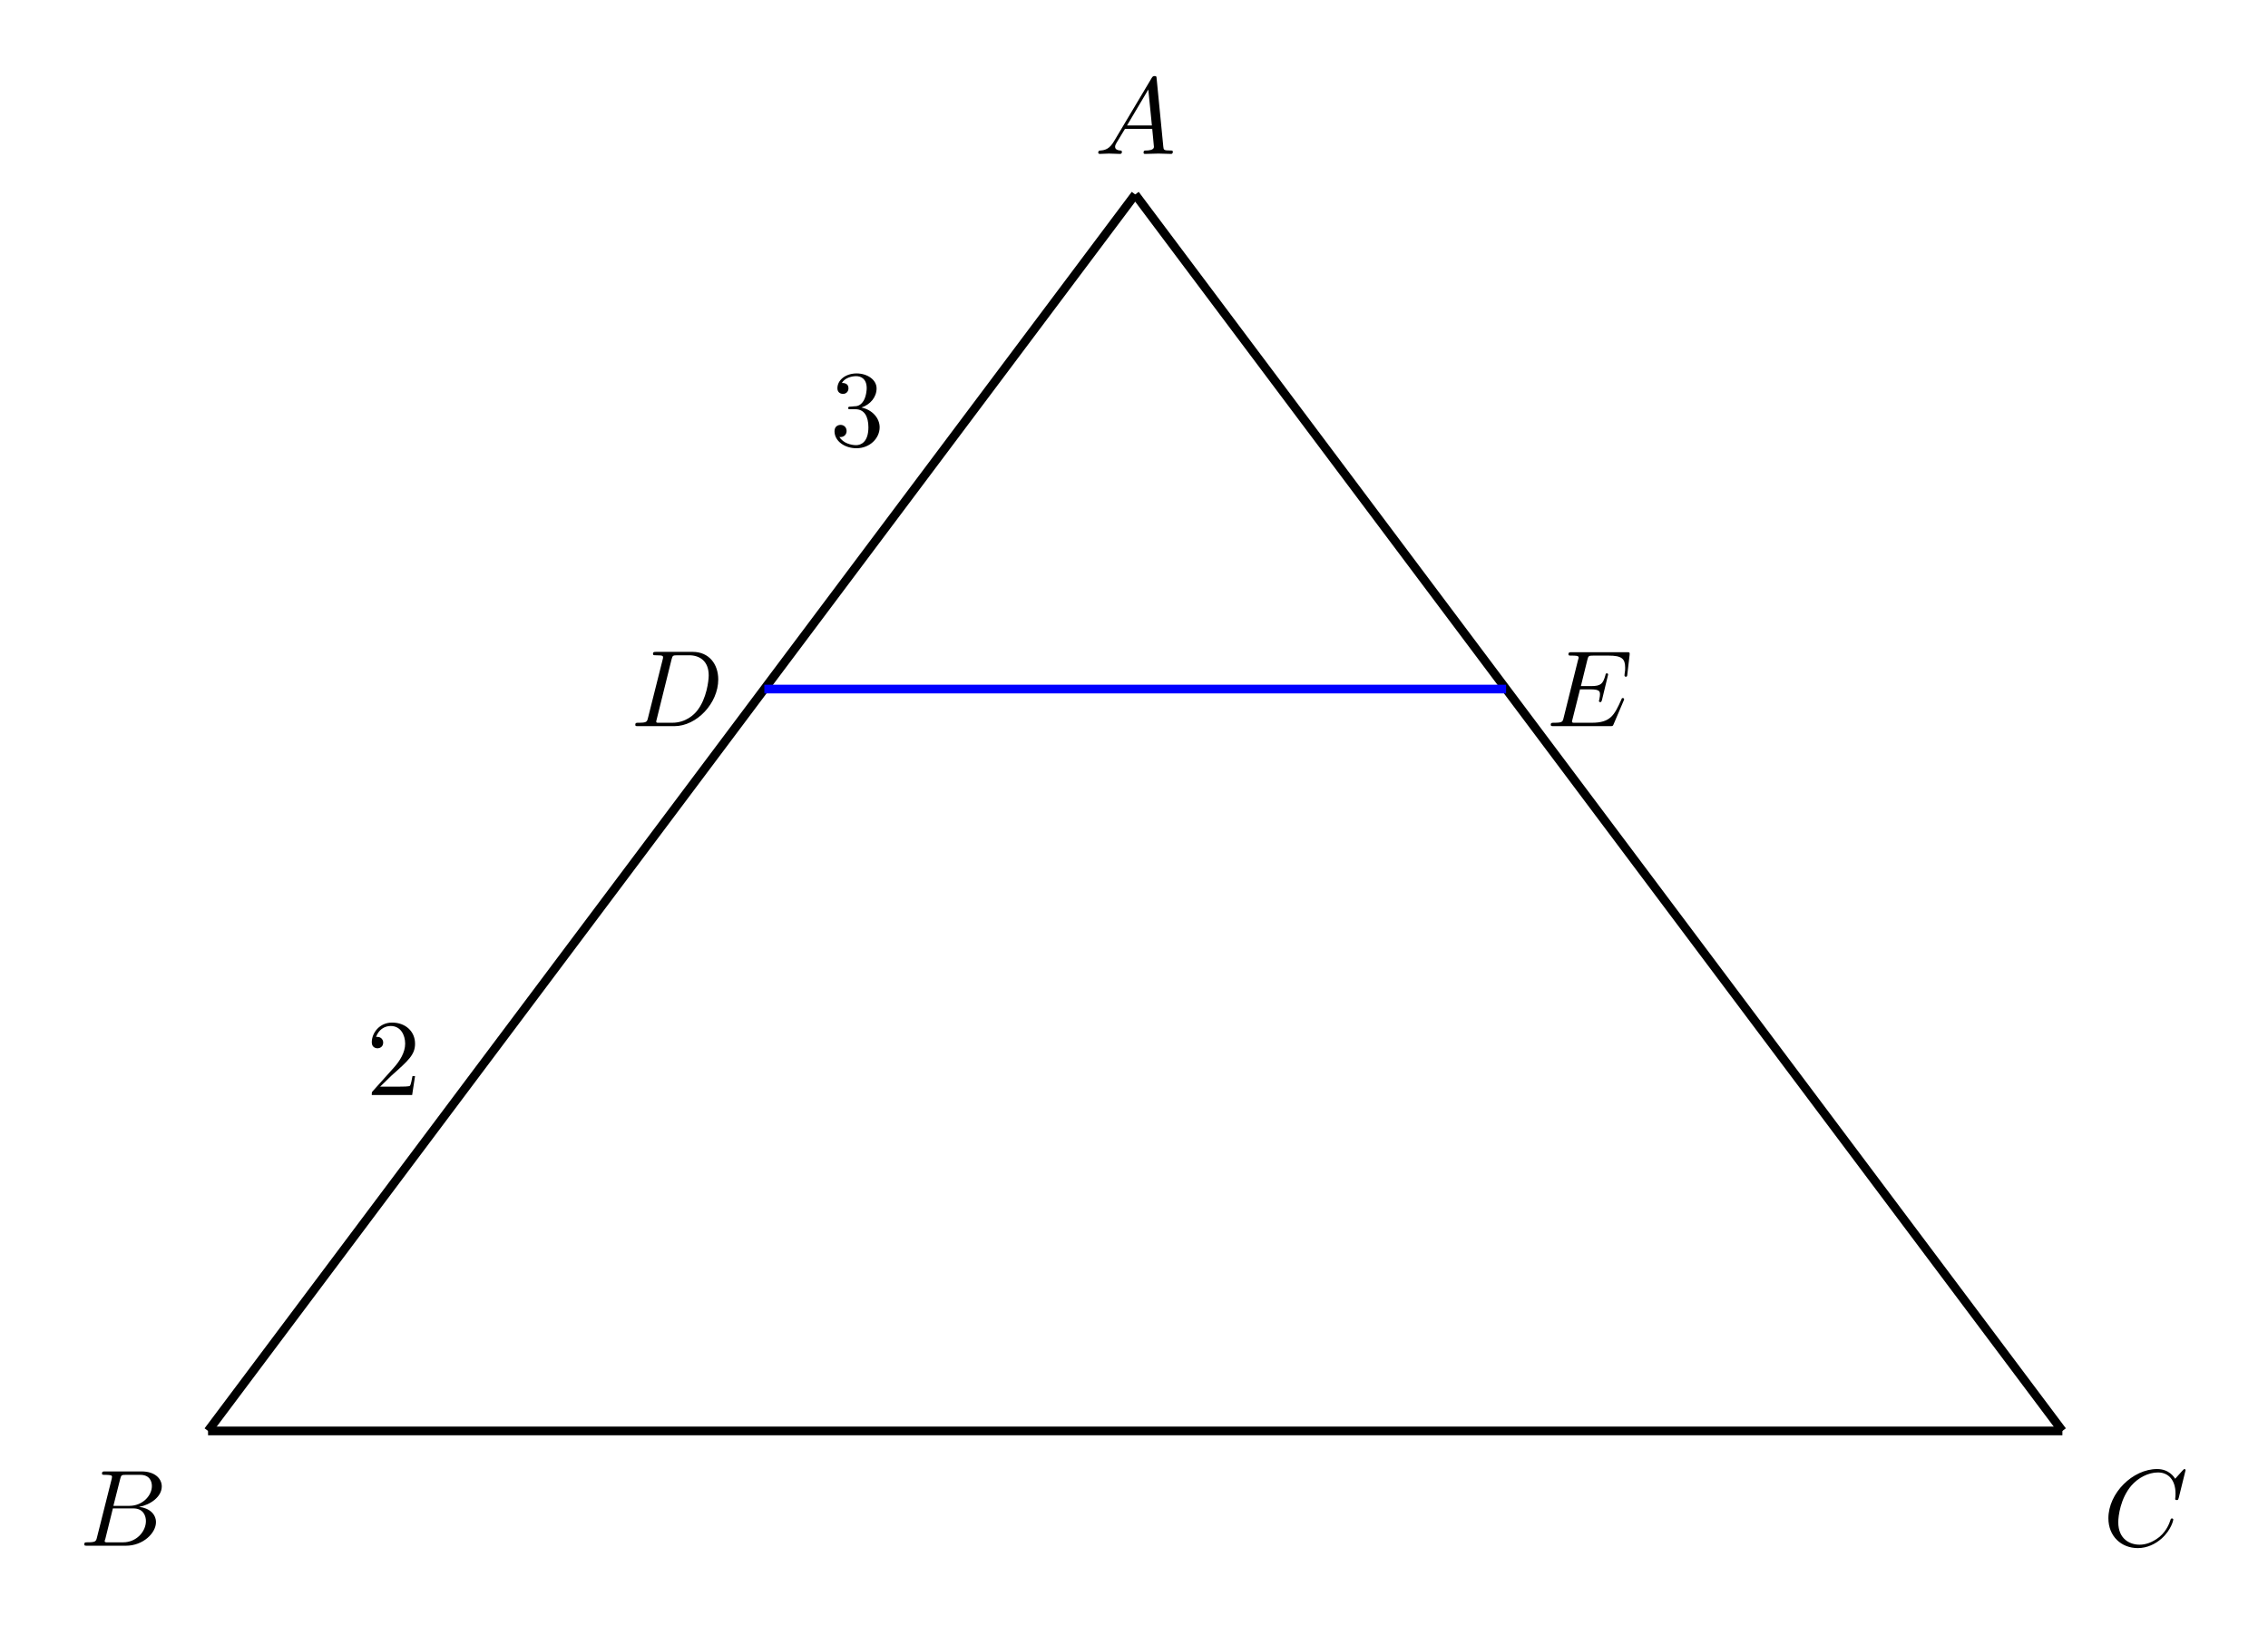
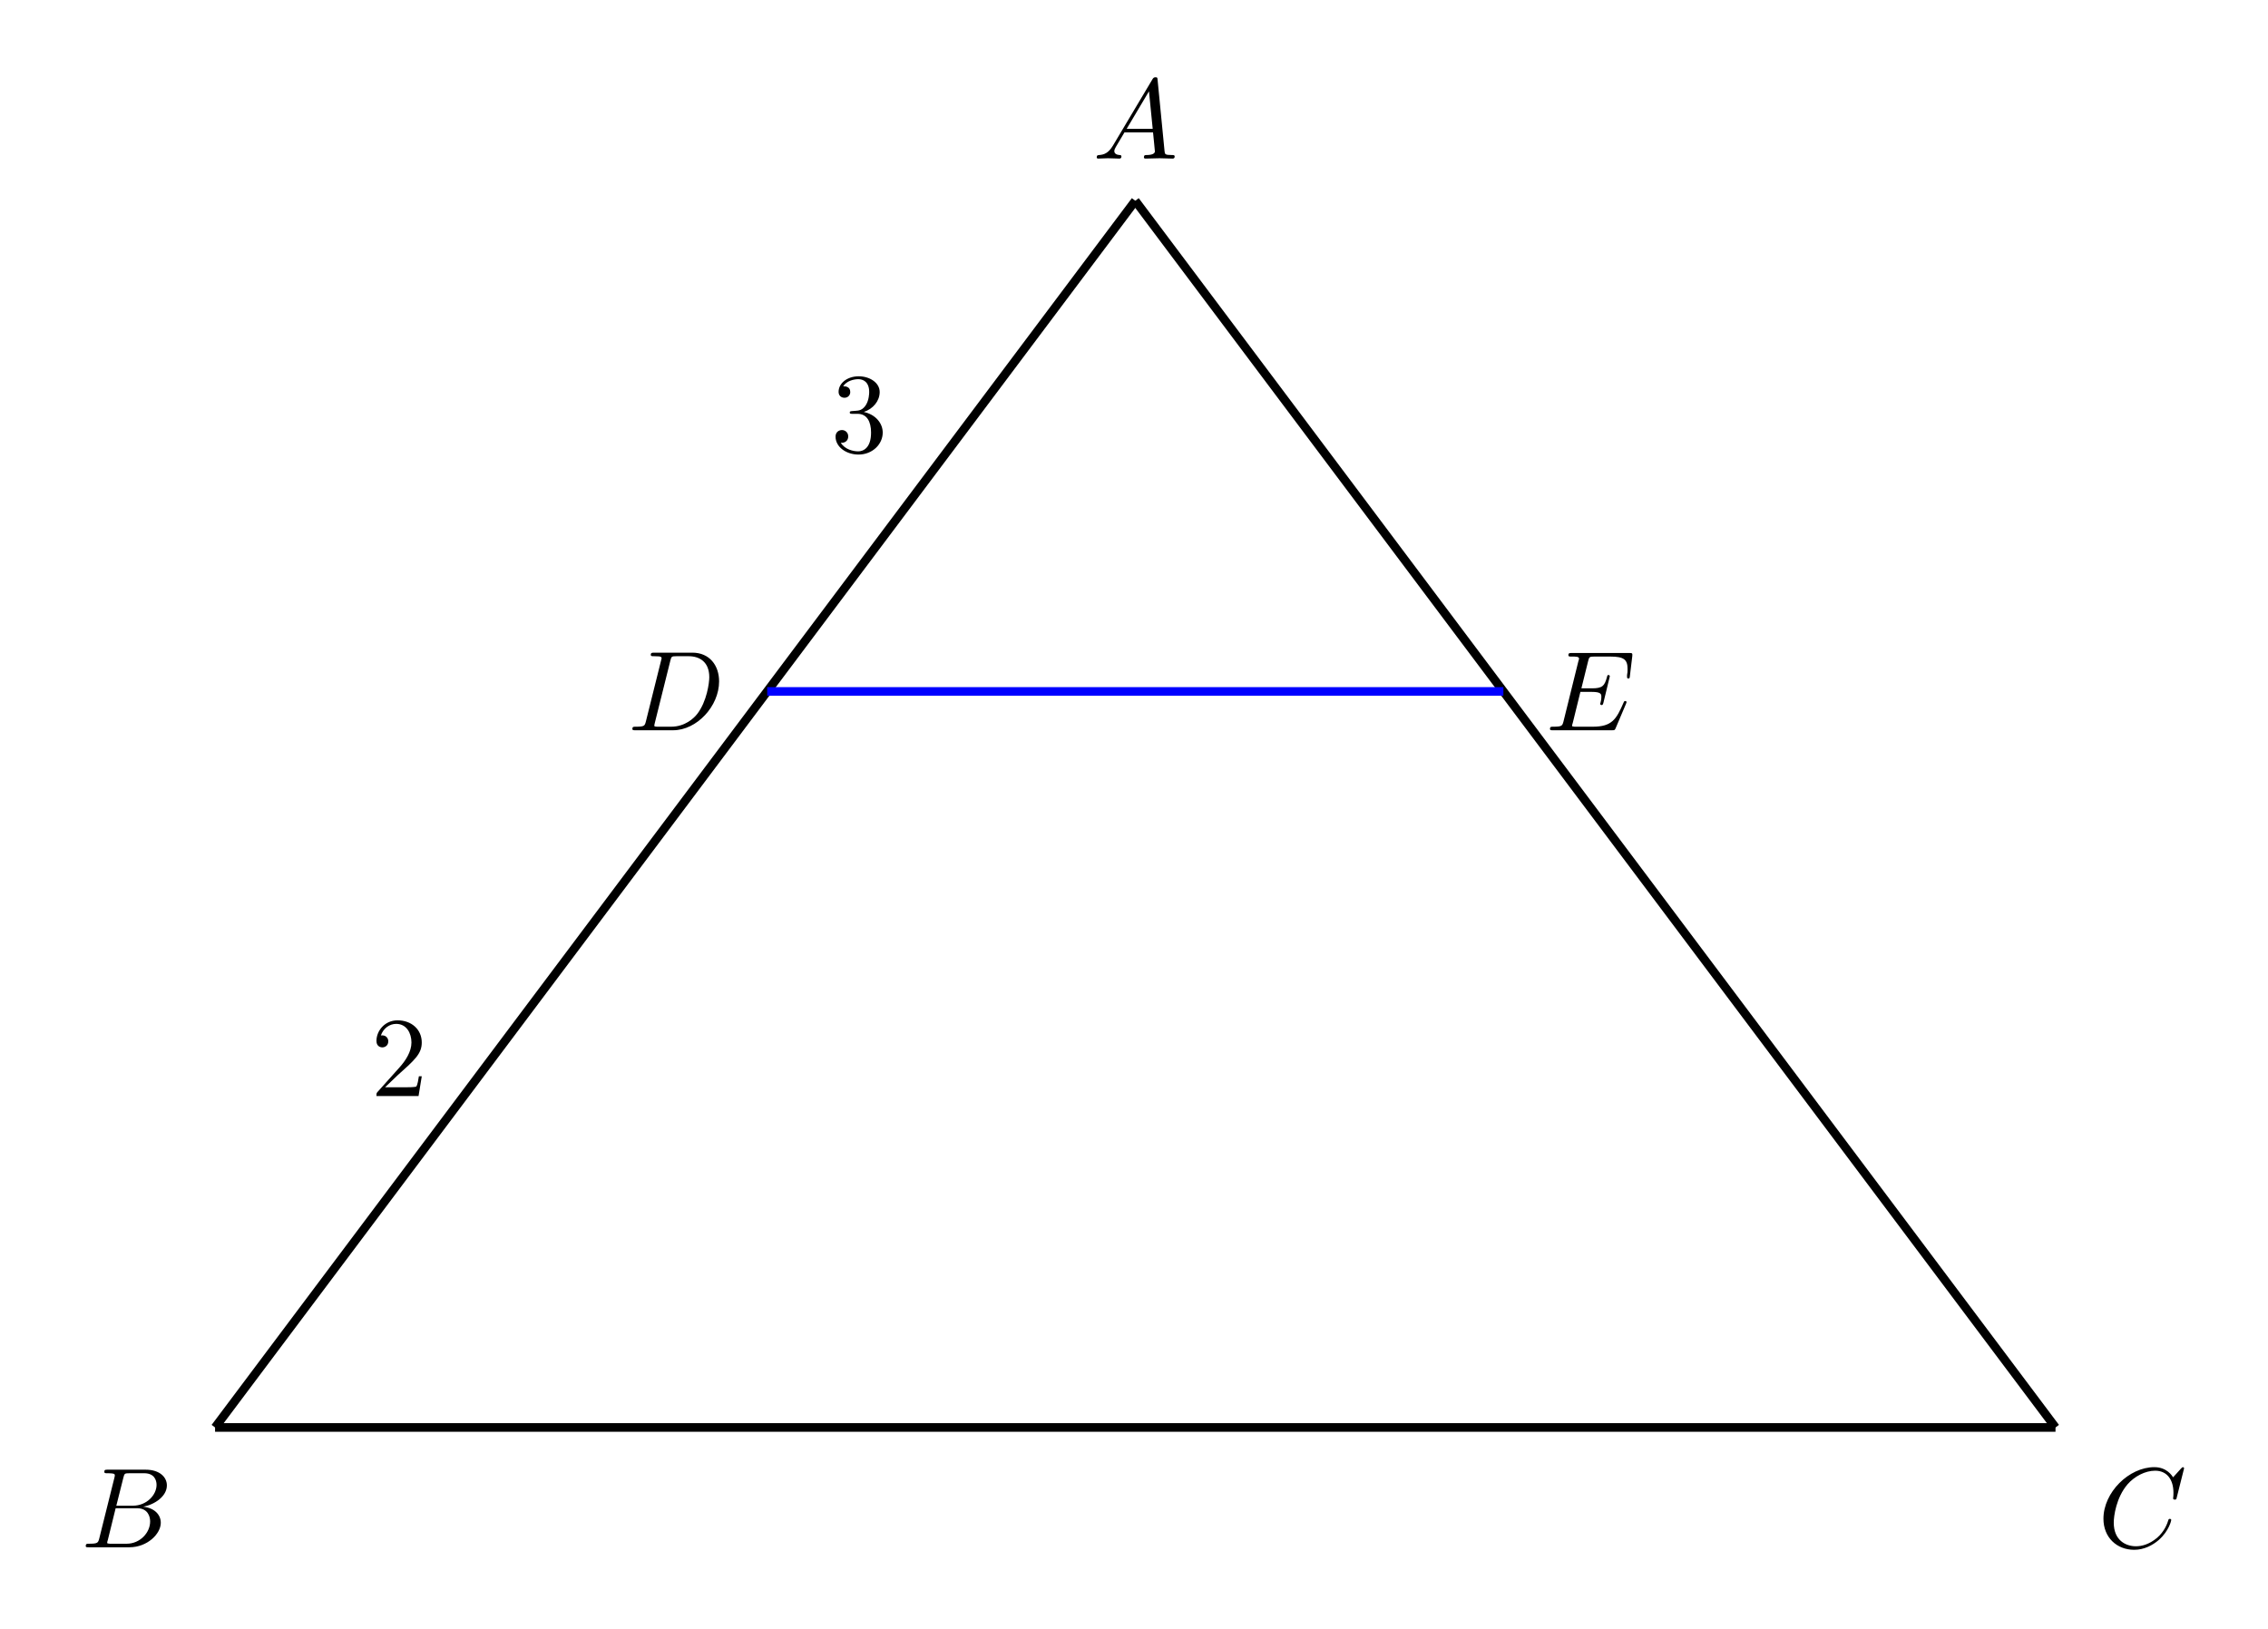
- <svg xmlns="http://www.w3.org/2000/svg" xmlns:xlink="http://www.w3.org/1999/xlink" width="208.018pt" height="149.051pt" viewBox="0 0 208.018 149.051">
+ <svg xmlns="http://www.w3.org/2000/svg" xmlns:xlink="http://www.w3.org/1999/xlink" width="209.59pt" height="150.5pt" viewBox="0 0 209.59 150.5">
  <defs>
    <g>
      <g id="glyph-0-0">
-         <path d="M 2.891 -3.516 C 3.703 -3.781 4.281 -4.469 4.281 -5.266 C 4.281 -6.078 3.406 -6.641 2.453 -6.641 C 1.453 -6.641 0.688 -6.047 0.688 -5.281 C 0.688 -4.953 0.906 -4.766 1.203 -4.766 C 1.5 -4.766 1.703 -4.984 1.703 -5.281 C 1.703 -5.766 1.234 -5.766 1.094 -5.766 C 1.391 -6.266 2.047 -6.391 2.406 -6.391 C 2.828 -6.391 3.375 -6.172 3.375 -5.281 C 3.375 -5.156 3.344 -4.578 3.094 -4.141 C 2.797 -3.656 2.453 -3.625 2.203 -3.625 C 2.125 -3.609 1.891 -3.594 1.812 -3.594 C 1.734 -3.578 1.672 -3.562 1.672 -3.469 C 1.672 -3.359 1.734 -3.359 1.906 -3.359 L 2.344 -3.359 C 3.156 -3.359 3.531 -2.688 3.531 -1.703 C 3.531 -0.344 2.844 -0.062 2.406 -0.062 C 1.969 -0.062 1.219 -0.234 0.875 -0.812 C 1.219 -0.766 1.531 -0.984 1.531 -1.359 C 1.531 -1.719 1.266 -1.922 0.984 -1.922 C 0.734 -1.922 0.422 -1.781 0.422 -1.344 C 0.422 -0.438 1.344 0.219 2.438 0.219 C 3.656 0.219 4.562 -0.688 4.562 -1.703 C 4.562 -2.516 3.922 -3.297 2.891 -3.516 Z M 2.891 -3.516 " />
+         <path d="M 3.047 -3.703 C 3.906 -3.984 4.516 -4.719 4.516 -5.547 C 4.516 -6.406 3.594 -7 2.578 -7 C 1.516 -7 0.719 -6.359 0.719 -5.562 C 0.719 -5.219 0.953 -5.016 1.266 -5.016 C 1.578 -5.016 1.797 -5.25 1.797 -5.547 C 1.797 -6.078 1.297 -6.078 1.141 -6.078 C 1.469 -6.594 2.156 -6.734 2.547 -6.734 C 2.969 -6.734 3.547 -6.5 3.547 -5.547 C 3.547 -5.422 3.531 -4.812 3.25 -4.359 C 2.938 -3.859 2.578 -3.828 2.328 -3.812 C 2.234 -3.797 1.984 -3.781 1.906 -3.781 C 1.828 -3.766 1.75 -3.766 1.75 -3.656 C 1.75 -3.531 1.828 -3.531 2 -3.531 L 2.469 -3.531 C 3.328 -3.531 3.719 -2.828 3.719 -1.797 C 3.719 -0.375 3 -0.062 2.531 -0.062 C 2.078 -0.062 1.297 -0.234 0.922 -0.859 C 1.297 -0.812 1.609 -1.047 1.609 -1.438 C 1.609 -1.812 1.328 -2.031 1.031 -2.031 C 0.781 -2.031 0.438 -1.875 0.438 -1.422 C 0.438 -0.469 1.422 0.234 2.562 0.234 C 3.844 0.234 4.797 -0.719 4.797 -1.797 C 4.797 -2.656 4.141 -3.469 3.047 -3.703 Z M 3.047 -3.703 " />
      </g>
      <g id="glyph-0-1">
-         <path d="M 1.266 -0.766 L 2.328 -1.797 C 3.875 -3.172 4.469 -3.703 4.469 -4.703 C 4.469 -5.844 3.578 -6.641 2.359 -6.641 C 1.234 -6.641 0.5 -5.719 0.5 -4.828 C 0.5 -4.281 1 -4.281 1.031 -4.281 C 1.203 -4.281 1.547 -4.391 1.547 -4.812 C 1.547 -5.062 1.359 -5.328 1.016 -5.328 C 0.938 -5.328 0.922 -5.328 0.891 -5.312 C 1.109 -5.969 1.656 -6.328 2.234 -6.328 C 3.141 -6.328 3.562 -5.516 3.562 -4.703 C 3.562 -3.906 3.078 -3.125 2.516 -2.5 L 0.609 -0.375 C 0.5 -0.266 0.5 -0.234 0.5 0 L 4.203 0 L 4.469 -1.734 L 4.234 -1.734 C 4.172 -1.438 4.109 -1 4 -0.844 C 3.938 -0.766 3.281 -0.766 3.062 -0.766 Z M 1.266 -0.766 " />
+         <path d="M 1.328 -0.812 L 2.453 -1.891 C 4.078 -3.344 4.719 -3.906 4.719 -4.953 C 4.719 -6.156 3.766 -7 2.484 -7 C 1.297 -7 0.531 -6.031 0.531 -5.094 C 0.531 -4.5 1.047 -4.5 1.078 -4.5 C 1.266 -4.5 1.625 -4.625 1.625 -5.062 C 1.625 -5.328 1.438 -5.609 1.078 -5.609 C 0.984 -5.609 0.969 -5.609 0.938 -5.594 C 1.172 -6.281 1.75 -6.672 2.359 -6.672 C 3.312 -6.672 3.766 -5.812 3.766 -4.953 C 3.766 -4.109 3.234 -3.281 2.656 -2.641 L 0.641 -0.391 C 0.531 -0.266 0.531 -0.25 0.531 0 L 4.422 0 L 4.719 -1.828 L 4.453 -1.828 C 4.406 -1.516 4.328 -1.047 4.219 -0.891 C 4.141 -0.812 3.453 -0.812 3.219 -0.812 Z M 1.328 -0.812 " />
      </g>
      <g id="glyph-1-0">
-         <path d="M 1.781 -1.141 C 1.391 -0.484 1 -0.344 0.562 -0.312 C 0.438 -0.297 0.344 -0.297 0.344 -0.109 C 0.344 -0.047 0.406 0 0.484 0 C 0.75 0 1.062 -0.031 1.328 -0.031 C 1.672 -0.031 2.016 0 2.328 0 C 2.391 0 2.516 0 2.516 -0.188 C 2.516 -0.297 2.438 -0.312 2.359 -0.312 C 2.141 -0.328 1.891 -0.406 1.891 -0.656 C 1.891 -0.781 1.953 -0.891 2.031 -1.031 L 2.797 -2.297 L 5.297 -2.297 C 5.312 -2.094 5.453 -0.734 5.453 -0.641 C 5.453 -0.344 4.938 -0.312 4.734 -0.312 C 4.594 -0.312 4.5 -0.312 4.5 -0.109 C 4.5 0 4.609 0 4.641 0 C 5.047 0 5.469 -0.031 5.875 -0.031 C 6.125 -0.031 6.766 0 7.016 0 C 7.062 0 7.188 0 7.188 -0.203 C 7.188 -0.312 7.094 -0.312 6.953 -0.312 C 6.344 -0.312 6.344 -0.375 6.312 -0.672 L 5.703 -6.891 C 5.688 -7.094 5.688 -7.141 5.516 -7.141 C 5.359 -7.141 5.312 -7.062 5.25 -6.969 Z M 2.984 -2.609 L 4.938 -5.906 L 5.266 -2.609 Z M 2.984 -2.609 " />
+         <path d="M 1.875 -1.203 C 1.453 -0.5 1.047 -0.359 0.594 -0.328 C 0.469 -0.312 0.375 -0.312 0.375 -0.109 C 0.375 -0.047 0.422 0 0.5 0 C 0.781 0 1.109 -0.031 1.406 -0.031 C 1.75 -0.031 2.125 0 2.453 0 C 2.516 0 2.656 0 2.656 -0.203 C 2.656 -0.312 2.562 -0.328 2.484 -0.328 C 2.25 -0.344 2 -0.438 2 -0.688 C 2 -0.812 2.062 -0.938 2.141 -1.078 L 2.938 -2.422 L 5.578 -2.422 C 5.594 -2.203 5.75 -0.781 5.75 -0.672 C 5.75 -0.359 5.203 -0.328 4.984 -0.328 C 4.844 -0.328 4.734 -0.328 4.734 -0.109 C 4.734 0 4.859 0 4.875 0 C 5.312 0 5.766 -0.031 6.188 -0.031 C 6.453 -0.031 7.125 0 7.375 0 C 7.438 0 7.578 0 7.578 -0.203 C 7.578 -0.328 7.469 -0.328 7.328 -0.328 C 6.672 -0.328 6.672 -0.406 6.641 -0.703 L 6 -7.266 C 5.984 -7.469 5.984 -7.516 5.812 -7.516 C 5.641 -7.516 5.594 -7.438 5.531 -7.344 Z M 3.141 -2.75 L 5.203 -6.219 L 5.547 -2.75 Z M 3.141 -2.75 " />
      </g>
      <g id="glyph-1-1">
-         <path d="M 1.594 -0.781 C 1.5 -0.391 1.469 -0.312 0.688 -0.312 C 0.516 -0.312 0.422 -0.312 0.422 -0.109 C 0.422 0 0.516 0 0.688 0 L 4.25 0 C 5.828 0 7 -1.172 7 -2.156 C 7 -2.875 6.422 -3.453 5.453 -3.562 C 6.484 -3.75 7.531 -4.484 7.531 -5.438 C 7.531 -6.172 6.875 -6.812 5.688 -6.812 L 2.328 -6.812 C 2.141 -6.812 2.047 -6.812 2.047 -6.609 C 2.047 -6.5 2.141 -6.5 2.328 -6.5 C 2.344 -6.5 2.531 -6.5 2.703 -6.484 C 2.875 -6.453 2.969 -6.453 2.969 -6.312 C 2.969 -6.281 2.953 -6.25 2.938 -6.125 Z M 3.094 -3.656 L 3.719 -6.125 C 3.812 -6.469 3.828 -6.5 4.25 -6.5 L 5.547 -6.5 C 6.422 -6.5 6.625 -5.906 6.625 -5.469 C 6.625 -4.594 5.766 -3.656 4.562 -3.656 Z M 2.656 -0.312 C 2.516 -0.312 2.5 -0.312 2.438 -0.312 C 2.328 -0.328 2.297 -0.344 2.297 -0.422 C 2.297 -0.453 2.297 -0.469 2.359 -0.641 L 3.047 -3.422 L 4.922 -3.422 C 5.875 -3.422 6.078 -2.688 6.078 -2.266 C 6.078 -1.281 5.188 -0.312 4 -0.312 Z M 2.656 -0.312 " />
+         <path d="M 1.688 -0.812 C 1.578 -0.406 1.547 -0.328 0.719 -0.328 C 0.547 -0.328 0.438 -0.328 0.438 -0.109 C 0.438 0 0.531 0 0.719 0 L 4.469 0 C 6.125 0 7.375 -1.234 7.375 -2.266 C 7.375 -3.031 6.766 -3.641 5.75 -3.75 C 6.828 -3.953 7.938 -4.719 7.938 -5.719 C 7.938 -6.5 7.25 -7.172 5.984 -7.172 L 2.453 -7.172 C 2.25 -7.172 2.156 -7.172 2.156 -6.969 C 2.156 -6.844 2.25 -6.844 2.453 -6.844 C 2.469 -6.844 2.672 -6.844 2.844 -6.828 C 3.031 -6.797 3.125 -6.797 3.125 -6.656 C 3.125 -6.609 3.125 -6.578 3.094 -6.453 Z M 3.266 -3.844 L 3.922 -6.453 C 4.016 -6.812 4.031 -6.844 4.484 -6.844 L 5.844 -6.844 C 6.766 -6.844 6.984 -6.219 6.984 -5.766 C 6.984 -4.844 6.078 -3.844 4.797 -3.844 Z M 2.797 -0.328 C 2.641 -0.328 2.625 -0.328 2.562 -0.344 C 2.453 -0.344 2.422 -0.359 2.422 -0.438 C 2.422 -0.469 2.422 -0.5 2.484 -0.688 L 3.203 -3.609 L 5.188 -3.609 C 6.188 -3.609 6.391 -2.828 6.391 -2.391 C 6.391 -1.344 5.453 -0.328 4.219 -0.328 Z M 2.797 -0.328 " />
      </g>
      <g id="glyph-1-2">
-         <path d="M 7.578 -6.922 C 7.578 -6.953 7.562 -7.031 7.469 -7.031 C 7.438 -7.031 7.422 -7.016 7.312 -6.906 L 6.625 -6.141 C 6.531 -6.281 6.078 -7.031 4.969 -7.031 C 2.734 -7.031 0.5 -4.828 0.5 -2.516 C 0.5 -0.875 1.672 0.219 3.203 0.219 C 4.062 0.219 4.828 -0.172 5.359 -0.641 C 6.281 -1.453 6.453 -2.359 6.453 -2.391 C 6.453 -2.5 6.344 -2.5 6.328 -2.5 C 6.266 -2.5 6.219 -2.469 6.203 -2.391 C 6.109 -2.109 5.875 -1.391 5.188 -0.812 C 4.5 -0.266 3.875 -0.094 3.359 -0.094 C 2.469 -0.094 1.406 -0.609 1.406 -2.156 C 1.406 -2.734 1.609 -4.344 2.609 -5.516 C 3.219 -6.219 4.156 -6.719 5.047 -6.719 C 6.062 -6.719 6.656 -5.953 6.656 -4.797 C 6.656 -4.391 6.625 -4.391 6.625 -4.281 C 6.625 -4.188 6.734 -4.188 6.766 -4.188 C 6.891 -4.188 6.891 -4.203 6.953 -4.391 Z M 7.578 -6.922 " />
+         <path d="M 7.984 -7.297 C 7.984 -7.328 7.953 -7.406 7.859 -7.406 C 7.828 -7.406 7.828 -7.391 7.703 -7.281 L 6.969 -6.469 C 6.875 -6.609 6.391 -7.406 5.234 -7.406 C 2.891 -7.406 0.531 -5.078 0.531 -2.641 C 0.531 -0.906 1.766 0.234 3.375 0.234 C 4.281 0.234 5.078 -0.188 5.641 -0.672 C 6.609 -1.531 6.797 -2.484 6.797 -2.516 C 6.797 -2.625 6.688 -2.625 6.672 -2.625 C 6.609 -2.625 6.547 -2.609 6.531 -2.516 C 6.438 -2.219 6.188 -1.469 5.469 -0.859 C 4.75 -0.266 4.078 -0.094 3.531 -0.094 C 2.594 -0.094 1.484 -0.641 1.484 -2.281 C 1.484 -2.875 1.703 -4.578 2.75 -5.812 C 3.391 -6.547 4.375 -7.078 5.312 -7.078 C 6.391 -7.078 7 -6.266 7 -5.047 C 7 -4.625 6.969 -4.625 6.969 -4.516 C 6.969 -4.406 7.094 -4.406 7.125 -4.406 C 7.266 -4.406 7.266 -4.438 7.312 -4.625 Z M 7.984 -7.297 " />
      </g>
      <g id="glyph-1-3">
-         <path d="M 1.578 -0.781 C 1.484 -0.391 1.469 -0.312 0.672 -0.312 C 0.516 -0.312 0.406 -0.312 0.406 -0.125 C 0.406 0 0.484 0 0.672 0 L 3.984 0 C 6.047 0 8.016 -2.109 8.016 -4.281 C 8.016 -5.688 7.172 -6.812 5.672 -6.812 L 2.328 -6.812 C 2.141 -6.812 2.031 -6.812 2.031 -6.625 C 2.031 -6.5 2.109 -6.5 2.312 -6.5 C 2.438 -6.5 2.625 -6.484 2.734 -6.484 C 2.906 -6.453 2.953 -6.438 2.953 -6.312 C 2.953 -6.281 2.953 -6.25 2.922 -6.125 Z M 3.734 -6.125 C 3.828 -6.469 3.844 -6.5 4.281 -6.5 L 5.344 -6.5 C 6.312 -6.5 7.141 -5.969 7.141 -4.656 C 7.141 -4.172 6.953 -2.531 6.094 -1.438 C 5.812 -1.062 5.031 -0.312 3.797 -0.312 L 2.672 -0.312 C 2.531 -0.312 2.516 -0.312 2.453 -0.312 C 2.359 -0.328 2.328 -0.344 2.328 -0.422 C 2.328 -0.453 2.328 -0.469 2.375 -0.641 Z M 3.734 -6.125 " />
+         <path d="M 1.672 -0.812 C 1.562 -0.406 1.547 -0.328 0.719 -0.328 C 0.531 -0.328 0.422 -0.328 0.422 -0.125 C 0.422 0 0.516 0 0.719 0 L 4.188 0 C 6.375 0 8.438 -2.219 8.438 -4.516 C 8.438 -6 7.547 -7.172 5.969 -7.172 L 2.453 -7.172 C 2.25 -7.172 2.125 -7.172 2.125 -6.969 C 2.125 -6.844 2.219 -6.844 2.438 -6.844 C 2.578 -6.844 2.766 -6.828 2.891 -6.828 C 3.062 -6.797 3.125 -6.766 3.125 -6.656 C 3.125 -6.609 3.109 -6.578 3.078 -6.453 Z M 3.938 -6.453 C 4.031 -6.812 4.047 -6.844 4.5 -6.844 L 5.625 -6.844 C 6.656 -6.844 7.531 -6.297 7.531 -4.906 C 7.531 -4.391 7.312 -2.672 6.422 -1.516 C 6.125 -1.125 5.297 -0.328 4 -0.328 L 2.812 -0.328 C 2.672 -0.328 2.641 -0.328 2.578 -0.344 C 2.484 -0.344 2.453 -0.359 2.453 -0.438 C 2.453 -0.469 2.453 -0.5 2.5 -0.688 Z M 3.938 -6.453 " />
      </g>
      <g id="glyph-1-4">
-         <path d="M 7.062 -2.328 C 7.078 -2.375 7.109 -2.438 7.109 -2.469 C 7.109 -2.469 7.109 -2.578 6.984 -2.578 C 6.891 -2.578 6.875 -2.516 6.859 -2.453 C 6.203 -0.984 5.844 -0.312 4.141 -0.312 L 2.688 -0.312 C 2.547 -0.312 2.516 -0.312 2.469 -0.312 C 2.359 -0.328 2.328 -0.344 2.328 -0.422 C 2.328 -0.453 2.328 -0.469 2.375 -0.641 L 3.062 -3.375 L 4.047 -3.375 C 4.891 -3.375 4.891 -3.156 4.891 -2.906 C 4.891 -2.844 4.891 -2.719 4.828 -2.422 C 4.812 -2.375 4.797 -2.344 4.797 -2.312 C 4.797 -2.266 4.828 -2.203 4.922 -2.203 C 5 -2.203 5.031 -2.25 5.078 -2.406 L 5.641 -4.734 C 5.641 -4.797 5.594 -4.844 5.516 -4.844 C 5.438 -4.844 5.406 -4.781 5.391 -4.672 C 5.172 -3.906 5 -3.672 4.078 -3.672 L 3.141 -3.672 L 3.734 -6.078 C 3.828 -6.438 3.844 -6.469 4.281 -6.469 L 5.688 -6.469 C 6.891 -6.469 7.203 -6.188 7.203 -5.359 C 7.203 -5.125 7.203 -5.109 7.156 -4.828 C 7.156 -4.781 7.141 -4.703 7.141 -4.656 C 7.141 -4.609 7.172 -4.531 7.266 -4.531 C 7.375 -4.531 7.391 -4.594 7.406 -4.781 L 7.609 -6.516 C 7.641 -6.781 7.594 -6.781 7.344 -6.781 L 2.297 -6.781 C 2.109 -6.781 2 -6.781 2 -6.578 C 2 -6.469 2.094 -6.469 2.281 -6.469 C 2.656 -6.469 2.938 -6.469 2.938 -6.297 C 2.938 -6.25 2.938 -6.234 2.875 -6.047 L 1.562 -0.781 C 1.469 -0.391 1.453 -0.312 0.656 -0.312 C 0.484 -0.312 0.375 -0.312 0.375 -0.125 C 0.375 0 0.469 0 0.656 0 L 5.828 0 C 6.062 0 6.078 -0.016 6.141 -0.172 Z M 7.062 -2.328 " />
+         <path d="M 7.438 -2.453 C 7.453 -2.5 7.484 -2.578 7.484 -2.594 C 7.484 -2.609 7.484 -2.703 7.359 -2.703 C 7.266 -2.703 7.25 -2.641 7.219 -2.578 C 6.547 -1.031 6.156 -0.328 4.359 -0.328 L 2.828 -0.328 C 2.672 -0.328 2.656 -0.328 2.594 -0.344 C 2.484 -0.344 2.453 -0.359 2.453 -0.438 C 2.453 -0.469 2.453 -0.5 2.516 -0.688 L 3.219 -3.547 L 4.266 -3.547 C 5.156 -3.547 5.156 -3.328 5.156 -3.062 C 5.156 -3 5.156 -2.859 5.078 -2.547 C 5.062 -2.5 5.047 -2.469 5.047 -2.438 C 5.047 -2.391 5.094 -2.328 5.188 -2.328 C 5.266 -2.328 5.297 -2.375 5.344 -2.531 L 5.938 -4.984 C 5.938 -5.047 5.891 -5.109 5.812 -5.109 C 5.719 -5.109 5.703 -5.047 5.672 -4.906 C 5.453 -4.109 5.266 -3.875 4.297 -3.875 L 3.312 -3.875 L 3.938 -6.406 C 4.031 -6.766 4.047 -6.812 4.5 -6.812 L 5.984 -6.812 C 7.266 -6.812 7.578 -6.516 7.578 -5.656 C 7.578 -5.391 7.578 -5.375 7.531 -5.094 C 7.531 -5.031 7.531 -4.953 7.531 -4.906 C 7.531 -4.844 7.562 -4.781 7.656 -4.781 C 7.766 -4.781 7.781 -4.844 7.797 -5.047 L 8.016 -6.859 C 8.047 -7.141 7.984 -7.141 7.734 -7.141 L 2.422 -7.141 C 2.219 -7.141 2.109 -7.141 2.109 -6.938 C 2.109 -6.812 2.203 -6.812 2.406 -6.812 C 2.797 -6.812 3.094 -6.812 3.094 -6.625 C 3.094 -6.578 3.094 -6.562 3.031 -6.375 L 1.656 -0.812 C 1.547 -0.406 1.516 -0.328 0.688 -0.328 C 0.516 -0.328 0.406 -0.328 0.406 -0.125 C 0.406 0 0.5 0 0.688 0 L 6.141 0 C 6.391 0 6.391 -0.016 6.469 -0.172 Z M 7.438 -2.453 " />
      </g>
    </g>
  </defs>
-   <path fill="none" stroke-width="0.797" stroke-linecap="butt" stroke-linejoin="miter" stroke="rgb(0%, 0%, 0%)" stroke-opacity="1" stroke-miterlimit="10" d="M 28.347 113.387 L -56.692 0 " transform="matrix(1, 0, 0, -1, 75.774, 131.219)" />
-   <path fill="none" stroke-width="0.797" stroke-linecap="butt" stroke-linejoin="miter" stroke="rgb(0%, 0%, 0%)" stroke-opacity="1" stroke-miterlimit="10" d="M 28.347 113.387 L 113.386 0 " transform="matrix(1, 0, 0, -1, 75.774, 131.219)" />
-   <path fill="none" stroke-width="0.797" stroke-linecap="butt" stroke-linejoin="miter" stroke="rgb(0%, 0%, 0%)" stroke-opacity="1" stroke-miterlimit="10" d="M -56.692 0 L 113.386 0 " transform="matrix(1, 0, 0, -1, 75.774, 131.219)" />
-   <path fill="none" stroke-width="0.797" stroke-linecap="butt" stroke-linejoin="miter" stroke="rgb(0%, 0%, 100%)" stroke-opacity="1" stroke-miterlimit="10" d="M -5.669 68.031 L 62.363 68.031 " transform="matrix(1, 0, 0, -1, 75.774, 131.219)" />
+   <path fill="none" stroke-width="0.797" stroke-linecap="butt" stroke-linejoin="miter" stroke="rgb(0%, 0%, 0%)" stroke-opacity="1" stroke-miterlimit="10" d="M 28.347 113.388 L -56.692 0.002 " transform="matrix(1, 0, 0, -1, 76.567, 131.943)" />
+   <path fill="none" stroke-width="0.797" stroke-linecap="butt" stroke-linejoin="miter" stroke="rgb(0%, 0%, 0%)" stroke-opacity="1" stroke-miterlimit="10" d="M 28.347 113.388 L 113.386 0.002 " transform="matrix(1, 0, 0, -1, 76.567, 131.943)" />
+   <path fill="none" stroke-width="0.797" stroke-linecap="butt" stroke-linejoin="miter" stroke="rgb(0%, 0%, 0%)" stroke-opacity="1" stroke-miterlimit="10" d="M -56.692 0.002 L 113.386 0.002 " transform="matrix(1, 0, 0, -1, 76.567, 131.943)" />
+   <path fill="none" stroke-width="0.797" stroke-linecap="butt" stroke-linejoin="miter" stroke="rgb(0%, 0%, 100%)" stroke-opacity="1" stroke-miterlimit="10" d="M -5.669 68.033 L 62.363 68.033 " transform="matrix(1, 0, 0, -1, 76.567, 131.943)" />
  <g fill="rgb(0%, 0%, 0%)" fill-opacity="1">
-     <use xlink:href="#glyph-0-0" x="76.118" y="40.885" />
+     <use xlink:href="#glyph-0-0" x="76.777" y="41.781" />
  </g>
  <g fill="rgb(0%, 0%, 0%)" fill-opacity="1">
-     <use xlink:href="#glyph-0-1" x="33.599" y="100.413" />
+     <use xlink:href="#glyph-0-1" x="34.257" y="101.31" />
  </g>
  <g fill="rgb(0%, 0%, 0%)" fill-opacity="1">
-     <use xlink:href="#glyph-1-0" x="100.384" y="14.114" />
+     <use xlink:href="#glyph-1-0" x="100.976" y="14.658" />
  </g>
  <g fill="rgb(0%, 0%, 0%)" fill-opacity="1">
-     <use xlink:href="#glyph-1-1" x="7.306" y="141.745" />
+     <use xlink:href="#glyph-1-1" x="7.484" y="143.016" />
  </g>
  <g fill="rgb(0%, 0%, 0%)" fill-opacity="1">
-     <use xlink:href="#glyph-1-2" x="192.879" y="141.745" />
+     <use xlink:href="#glyph-1-2" x="193.852" y="143.016" />
  </g>
  <g fill="rgb(0%, 0%, 0%)" fill-opacity="1">
-     <use xlink:href="#glyph-1-3" x="57.861" y="66.59" />
+     <use xlink:href="#glyph-1-3" x="58.015" y="67.498" />
  </g>
  <g fill="rgb(0%, 0%, 0%)" fill-opacity="1">
-     <use xlink:href="#glyph-1-4" x="141.855" y="66.59" />
+     <use xlink:href="#glyph-1-4" x="142.828" y="67.498" />
  </g>
</svg>
